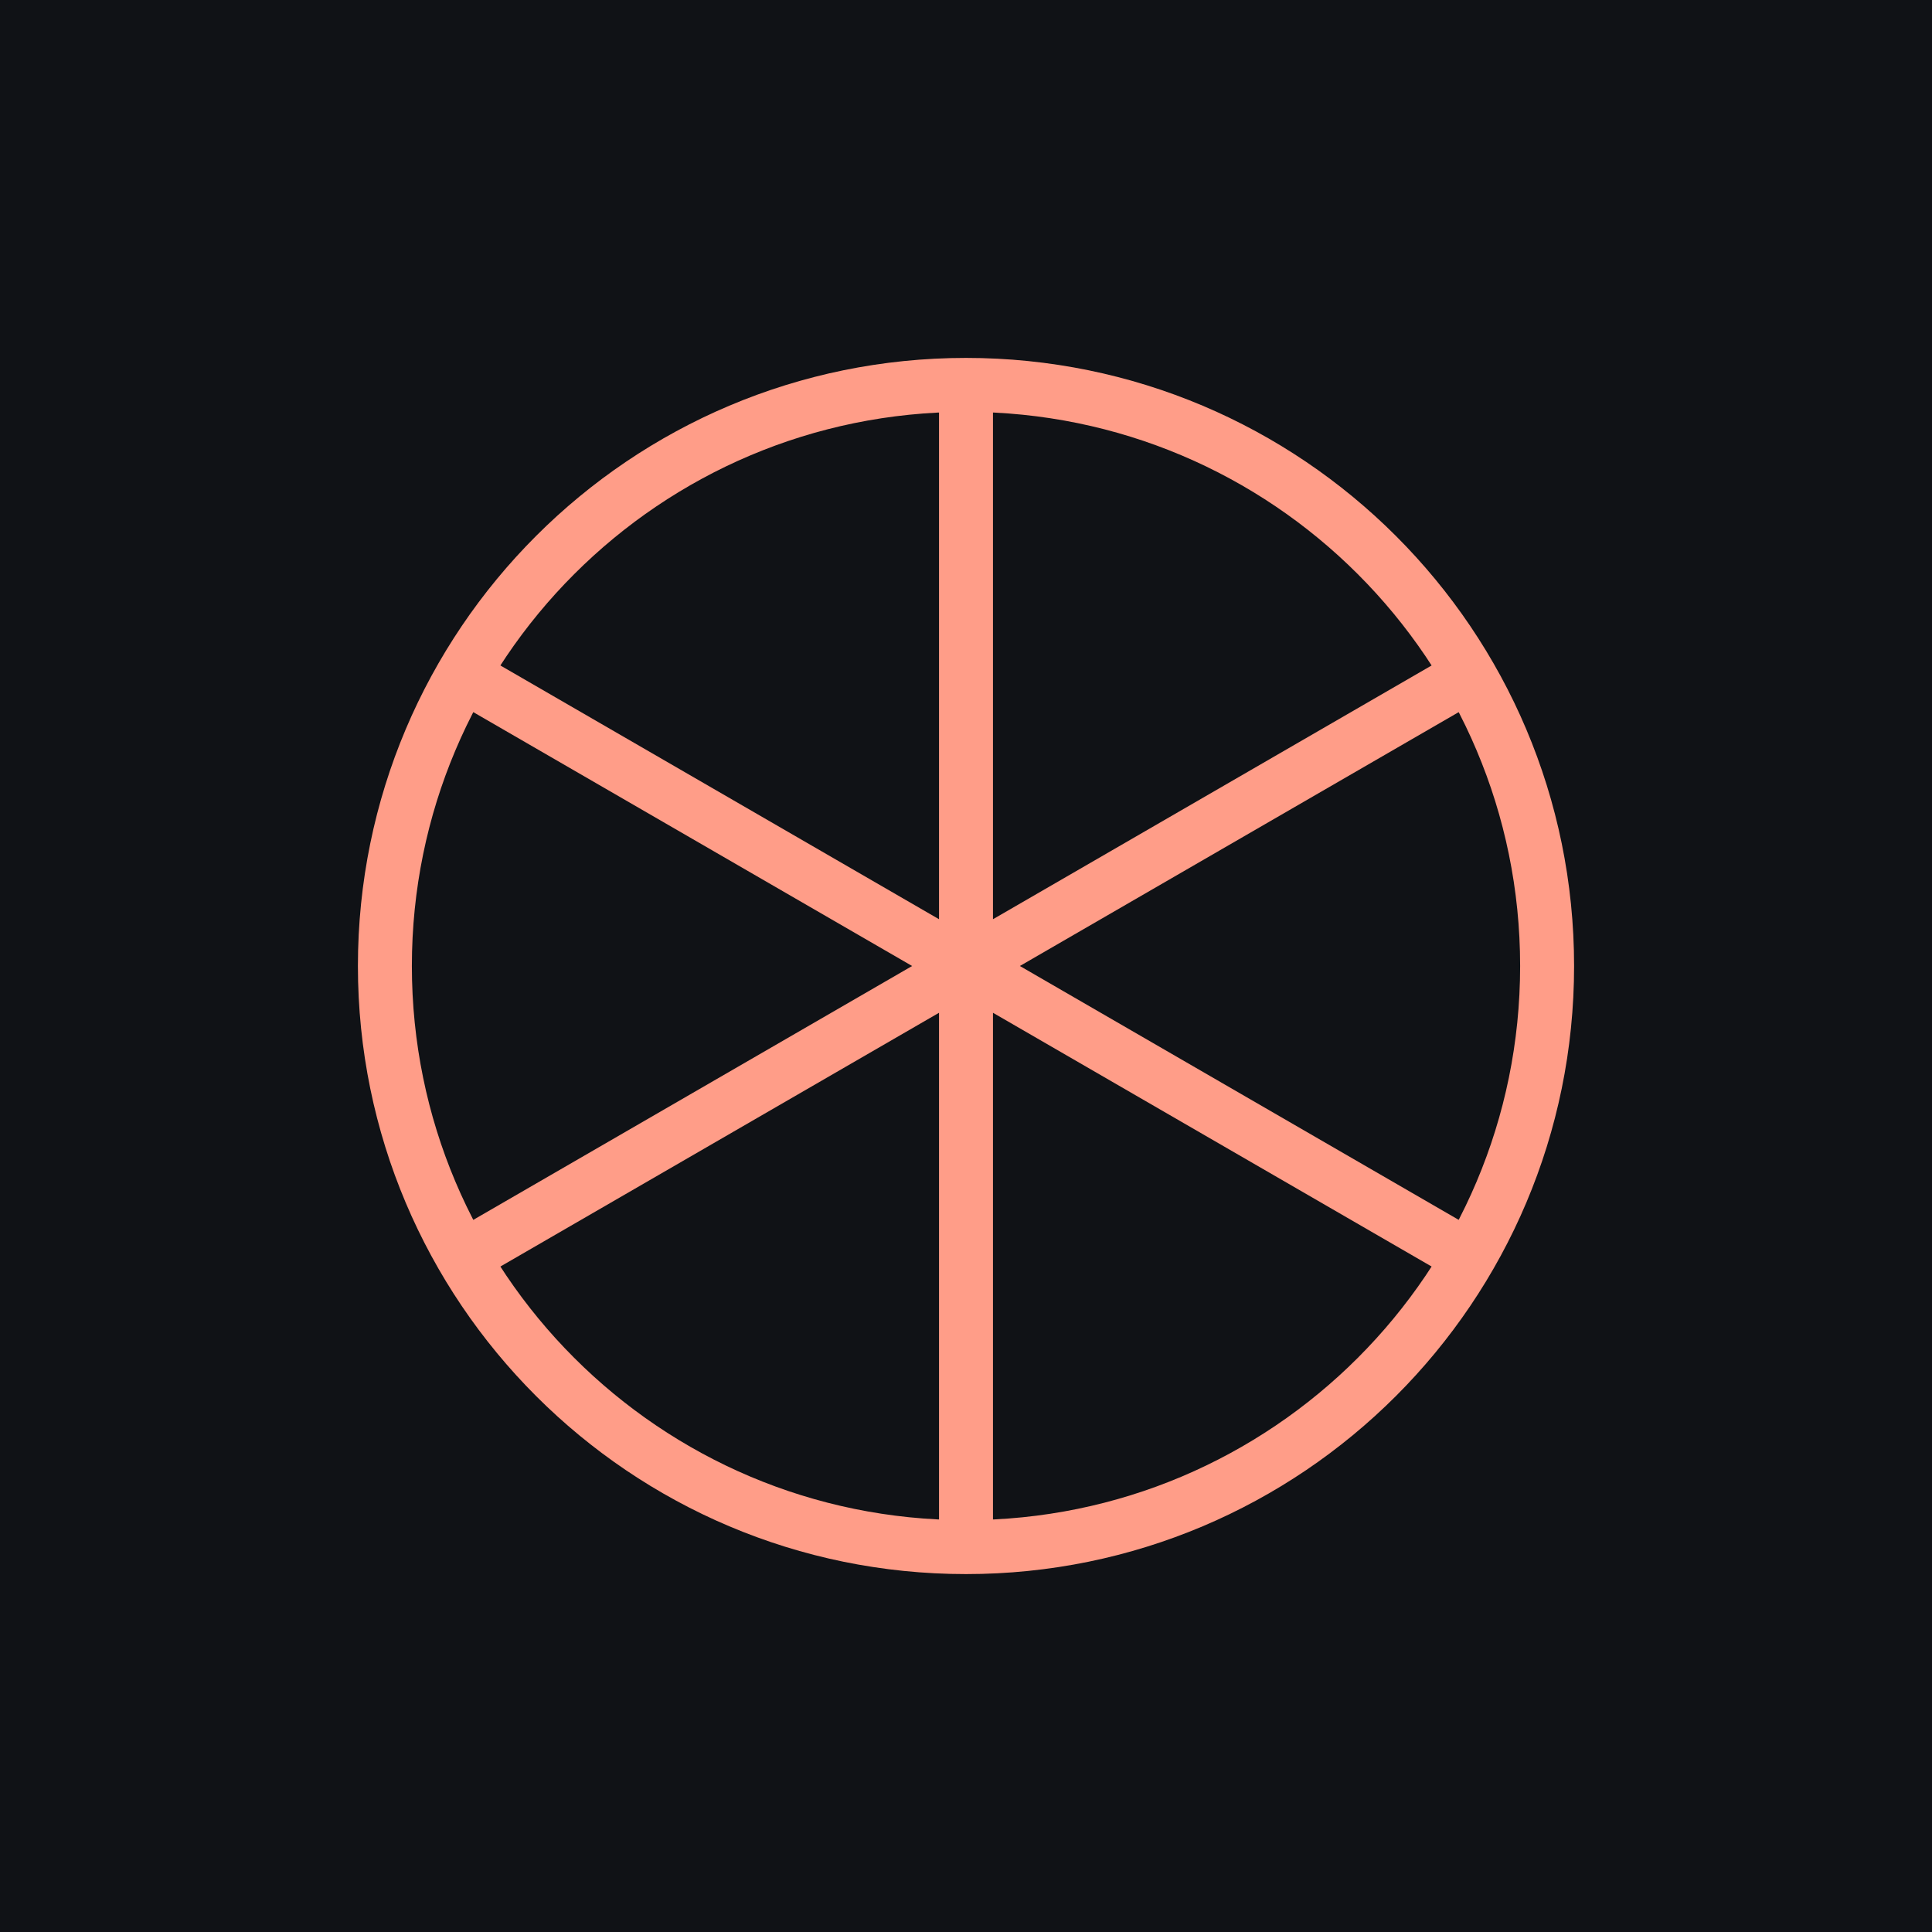
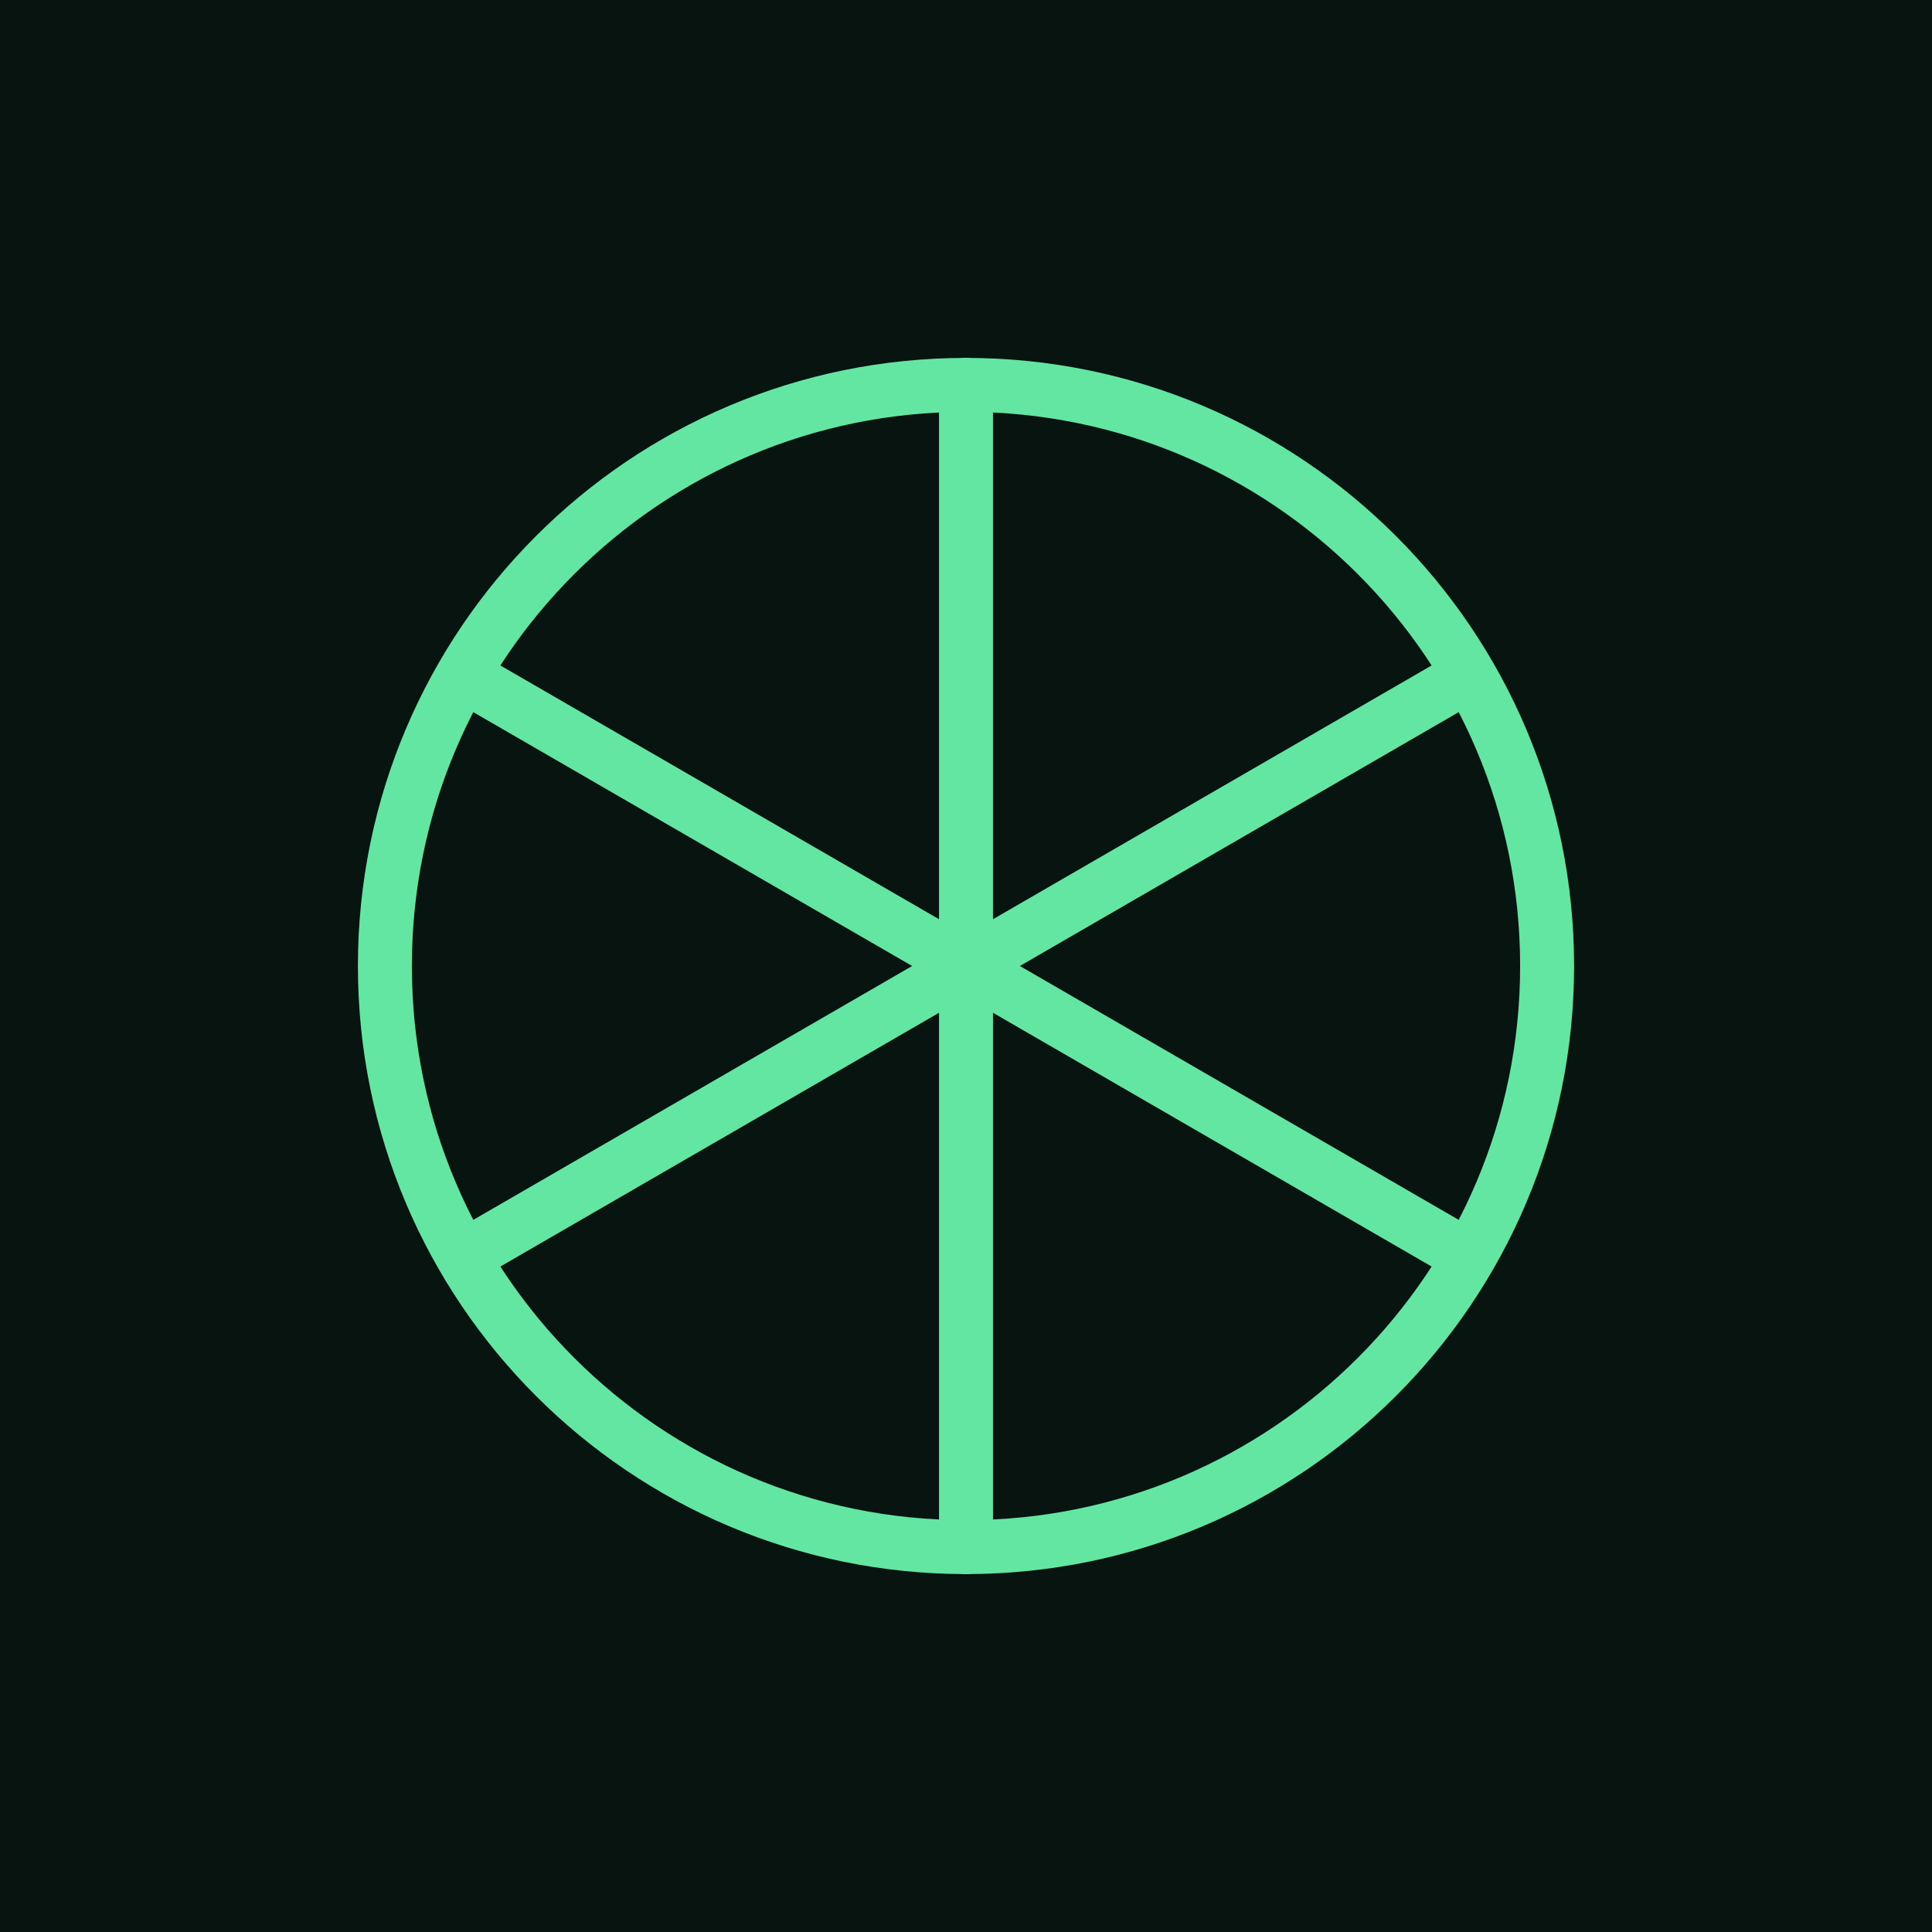
<svg xmlns="http://www.w3.org/2000/svg" width="1024" height="1024" viewBox="0 0 512 512" role="img" aria-labelledby="title desc">
-   <rect width="512" height="512" fill="#101216" />
-   <g transform="translate(80 80) scale(11)" fill="none" stroke="#ff9d88" stroke-width="1.3">
-     <circle cx="16" cy="16" r="14" />
-     <path d="M16 2v28M3.9 9l24.2 14M3.9 23 28.1 9" />
+   <rect width="512" height="512" fill="#081410" />
+   <g fill="none" stroke="#63e6a2" stroke-width="14.3" stroke-linecap="round">
+     <circle cx="256" cy="256" r="154" />
+     <path d="M256 102V410M122.9 179 389.1 333M122.9 333 389.1 179" />
  </g>
</svg>
